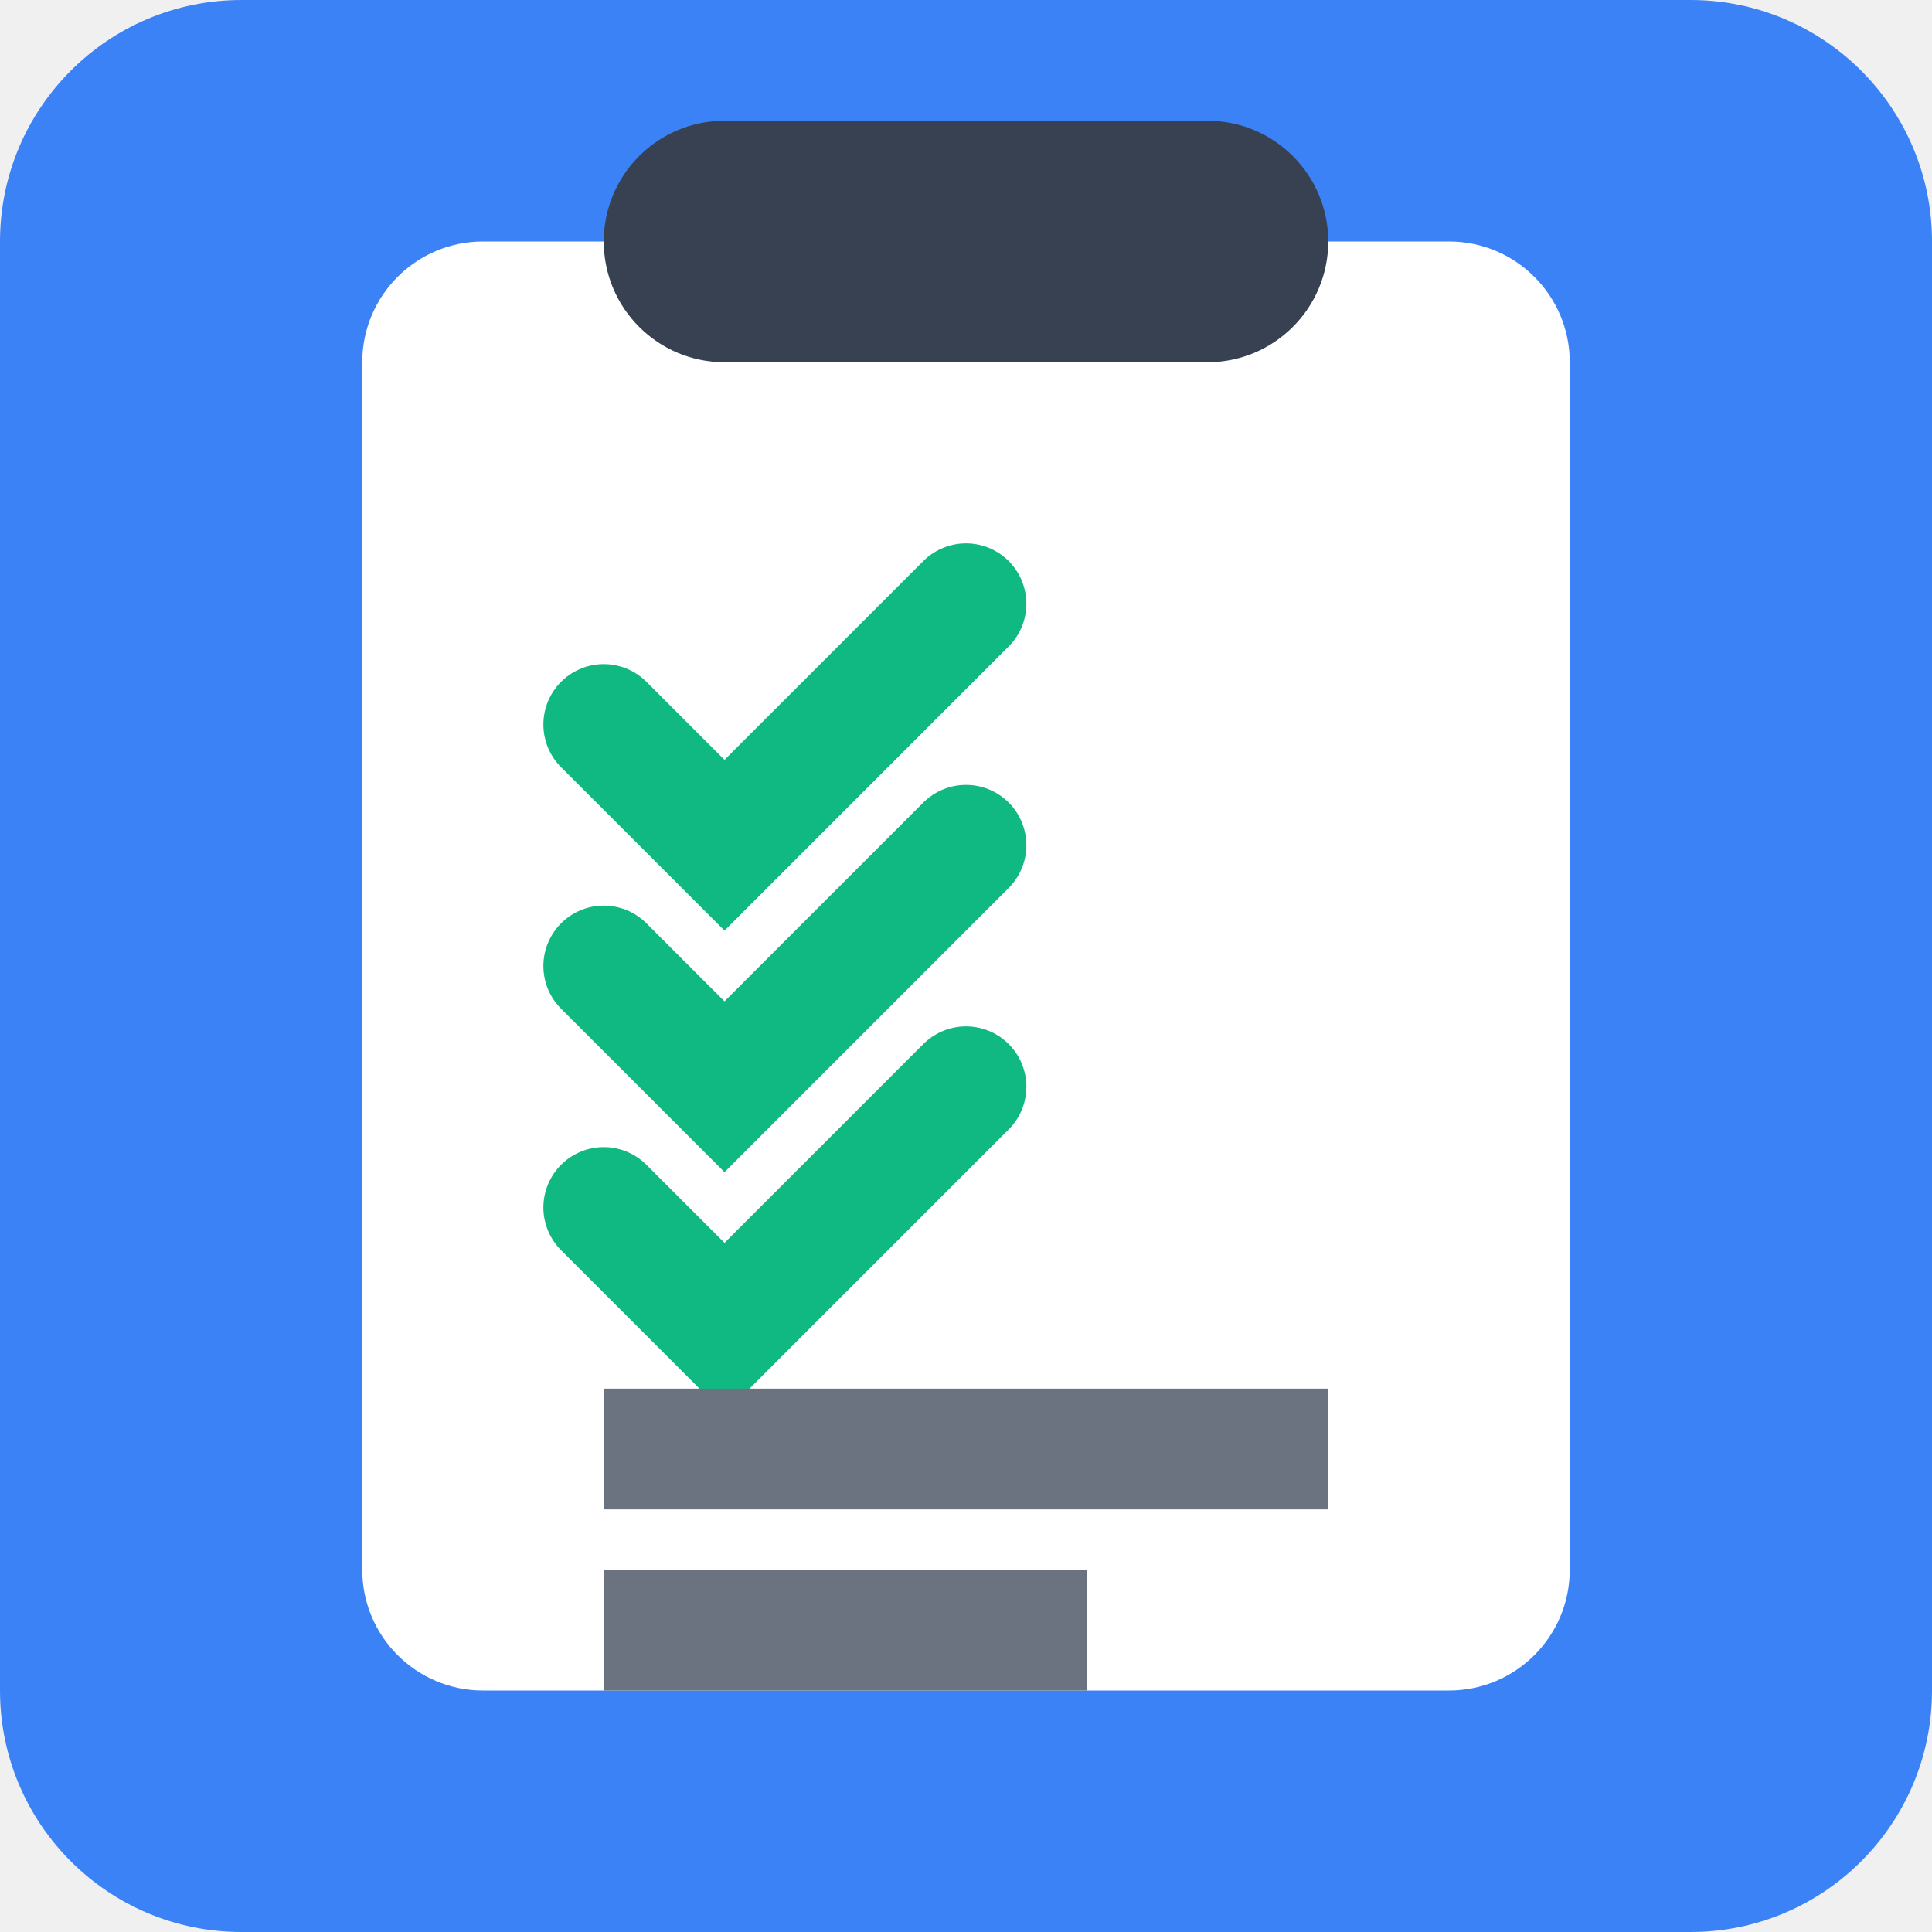
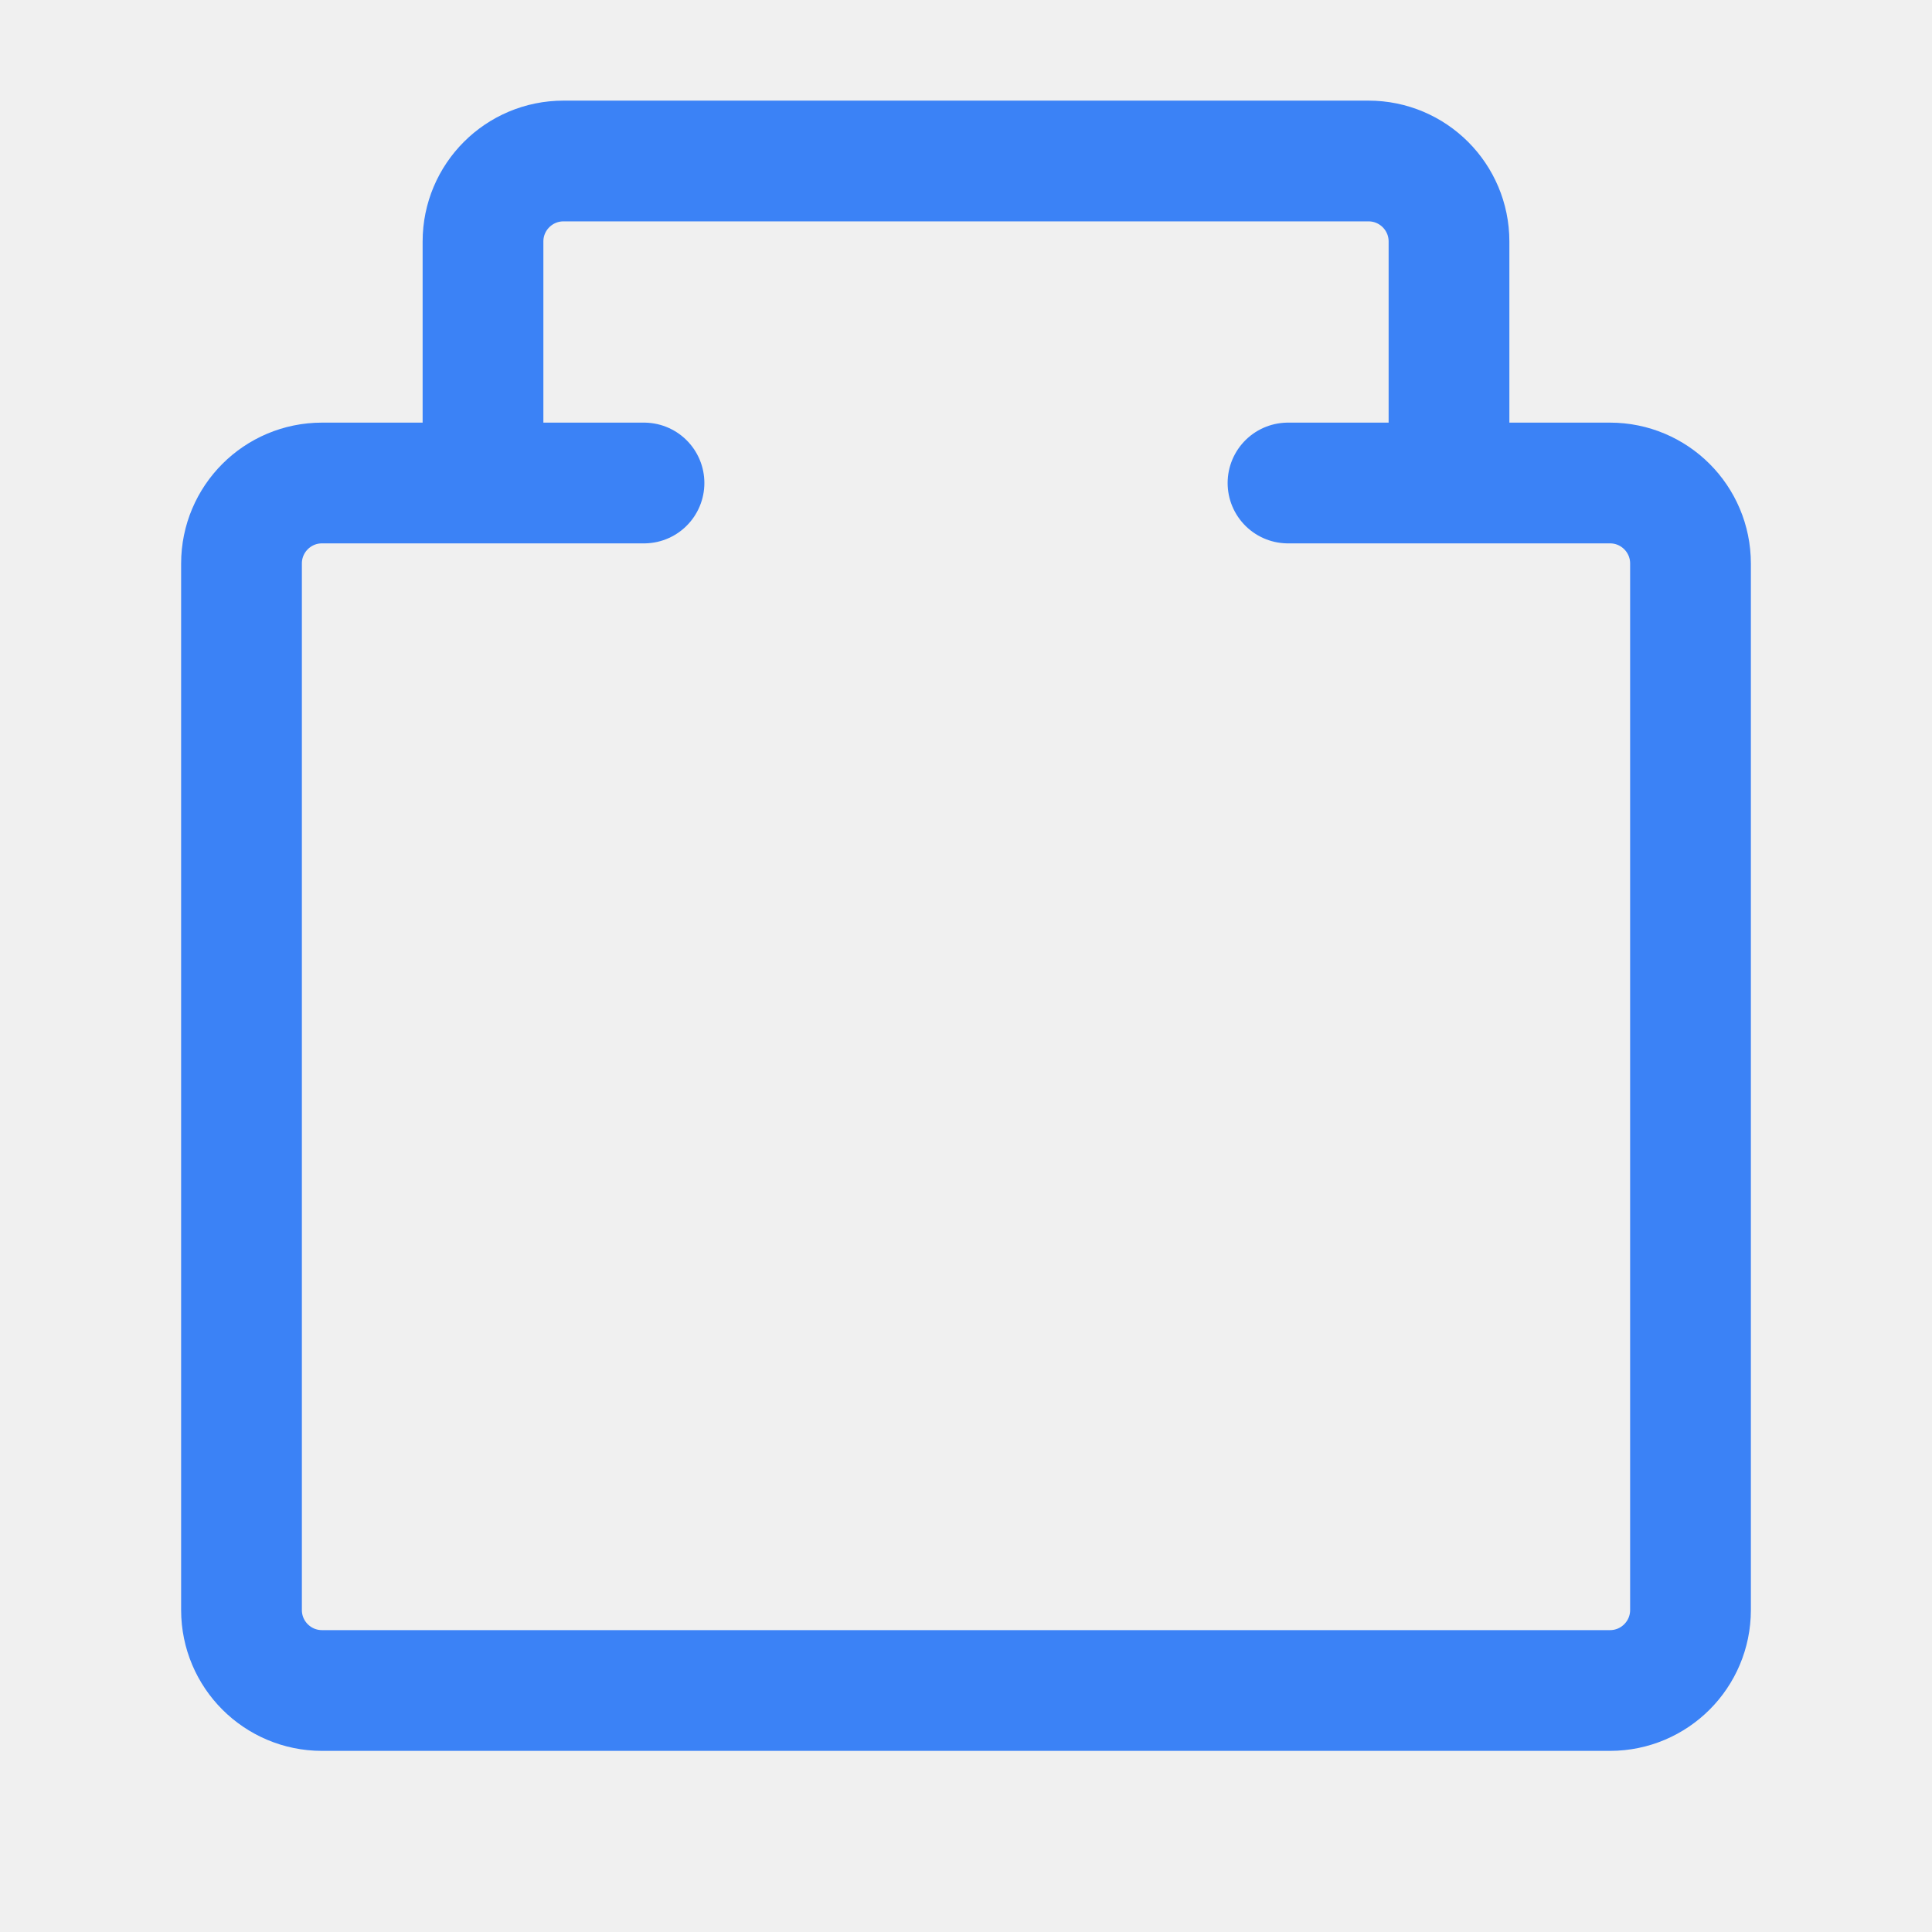
- <svg xmlns="http://www.w3.org/2000/svg" width="32" height="32" viewBox="0 0 32 32">
-   <rect width="32" height="32" rx="4" fill="#3B82F6" />
-   <rect x="6" y="4" width="20" height="24" rx="2" fill="white" />
-   <rect x="10" y="2" width="12" height="4" rx="2" fill="#374151" />
-   <path d="M10 12 L12 14 L16 10" stroke="#10B981" stroke-width="2" fill="none" stroke-linecap="round" />
-   <path d="M10 16 L12 18 L16 14" stroke="#10B981" stroke-width="2" fill="none" stroke-linecap="round" />
-   <path d="M10 20 L12 22 L16 18" stroke="#10B981" stroke-width="2" fill="none" stroke-linecap="round" />
-   <rect x="10" y="23" width="12" height="2" fill="#6B7280" />
-   <rect x="10" y="26" width="8" height="2" fill="#6B7280" />
+ <svg xmlns="http://www.w3.org/2000/svg" width="32" height="32" viewBox="0 0 24 24" fill="none" stroke="#3b82f6" stroke-width="1.5" stroke-linecap="round" stroke-linejoin="round">
+   <path d="M21 8v12a1 1 0 0 1-1 1H4a1 1 0 0 1-1-1V8m18 0V7a1 1 0 0 0-1-1h-2M3 8V7a1 1 0 0 1 1-1h2m0 0V3a1 1 0 0 1 1-1h10a1 1 0 0 1 1 1v3m0 0h-2M6 6h2" />
</svg>
